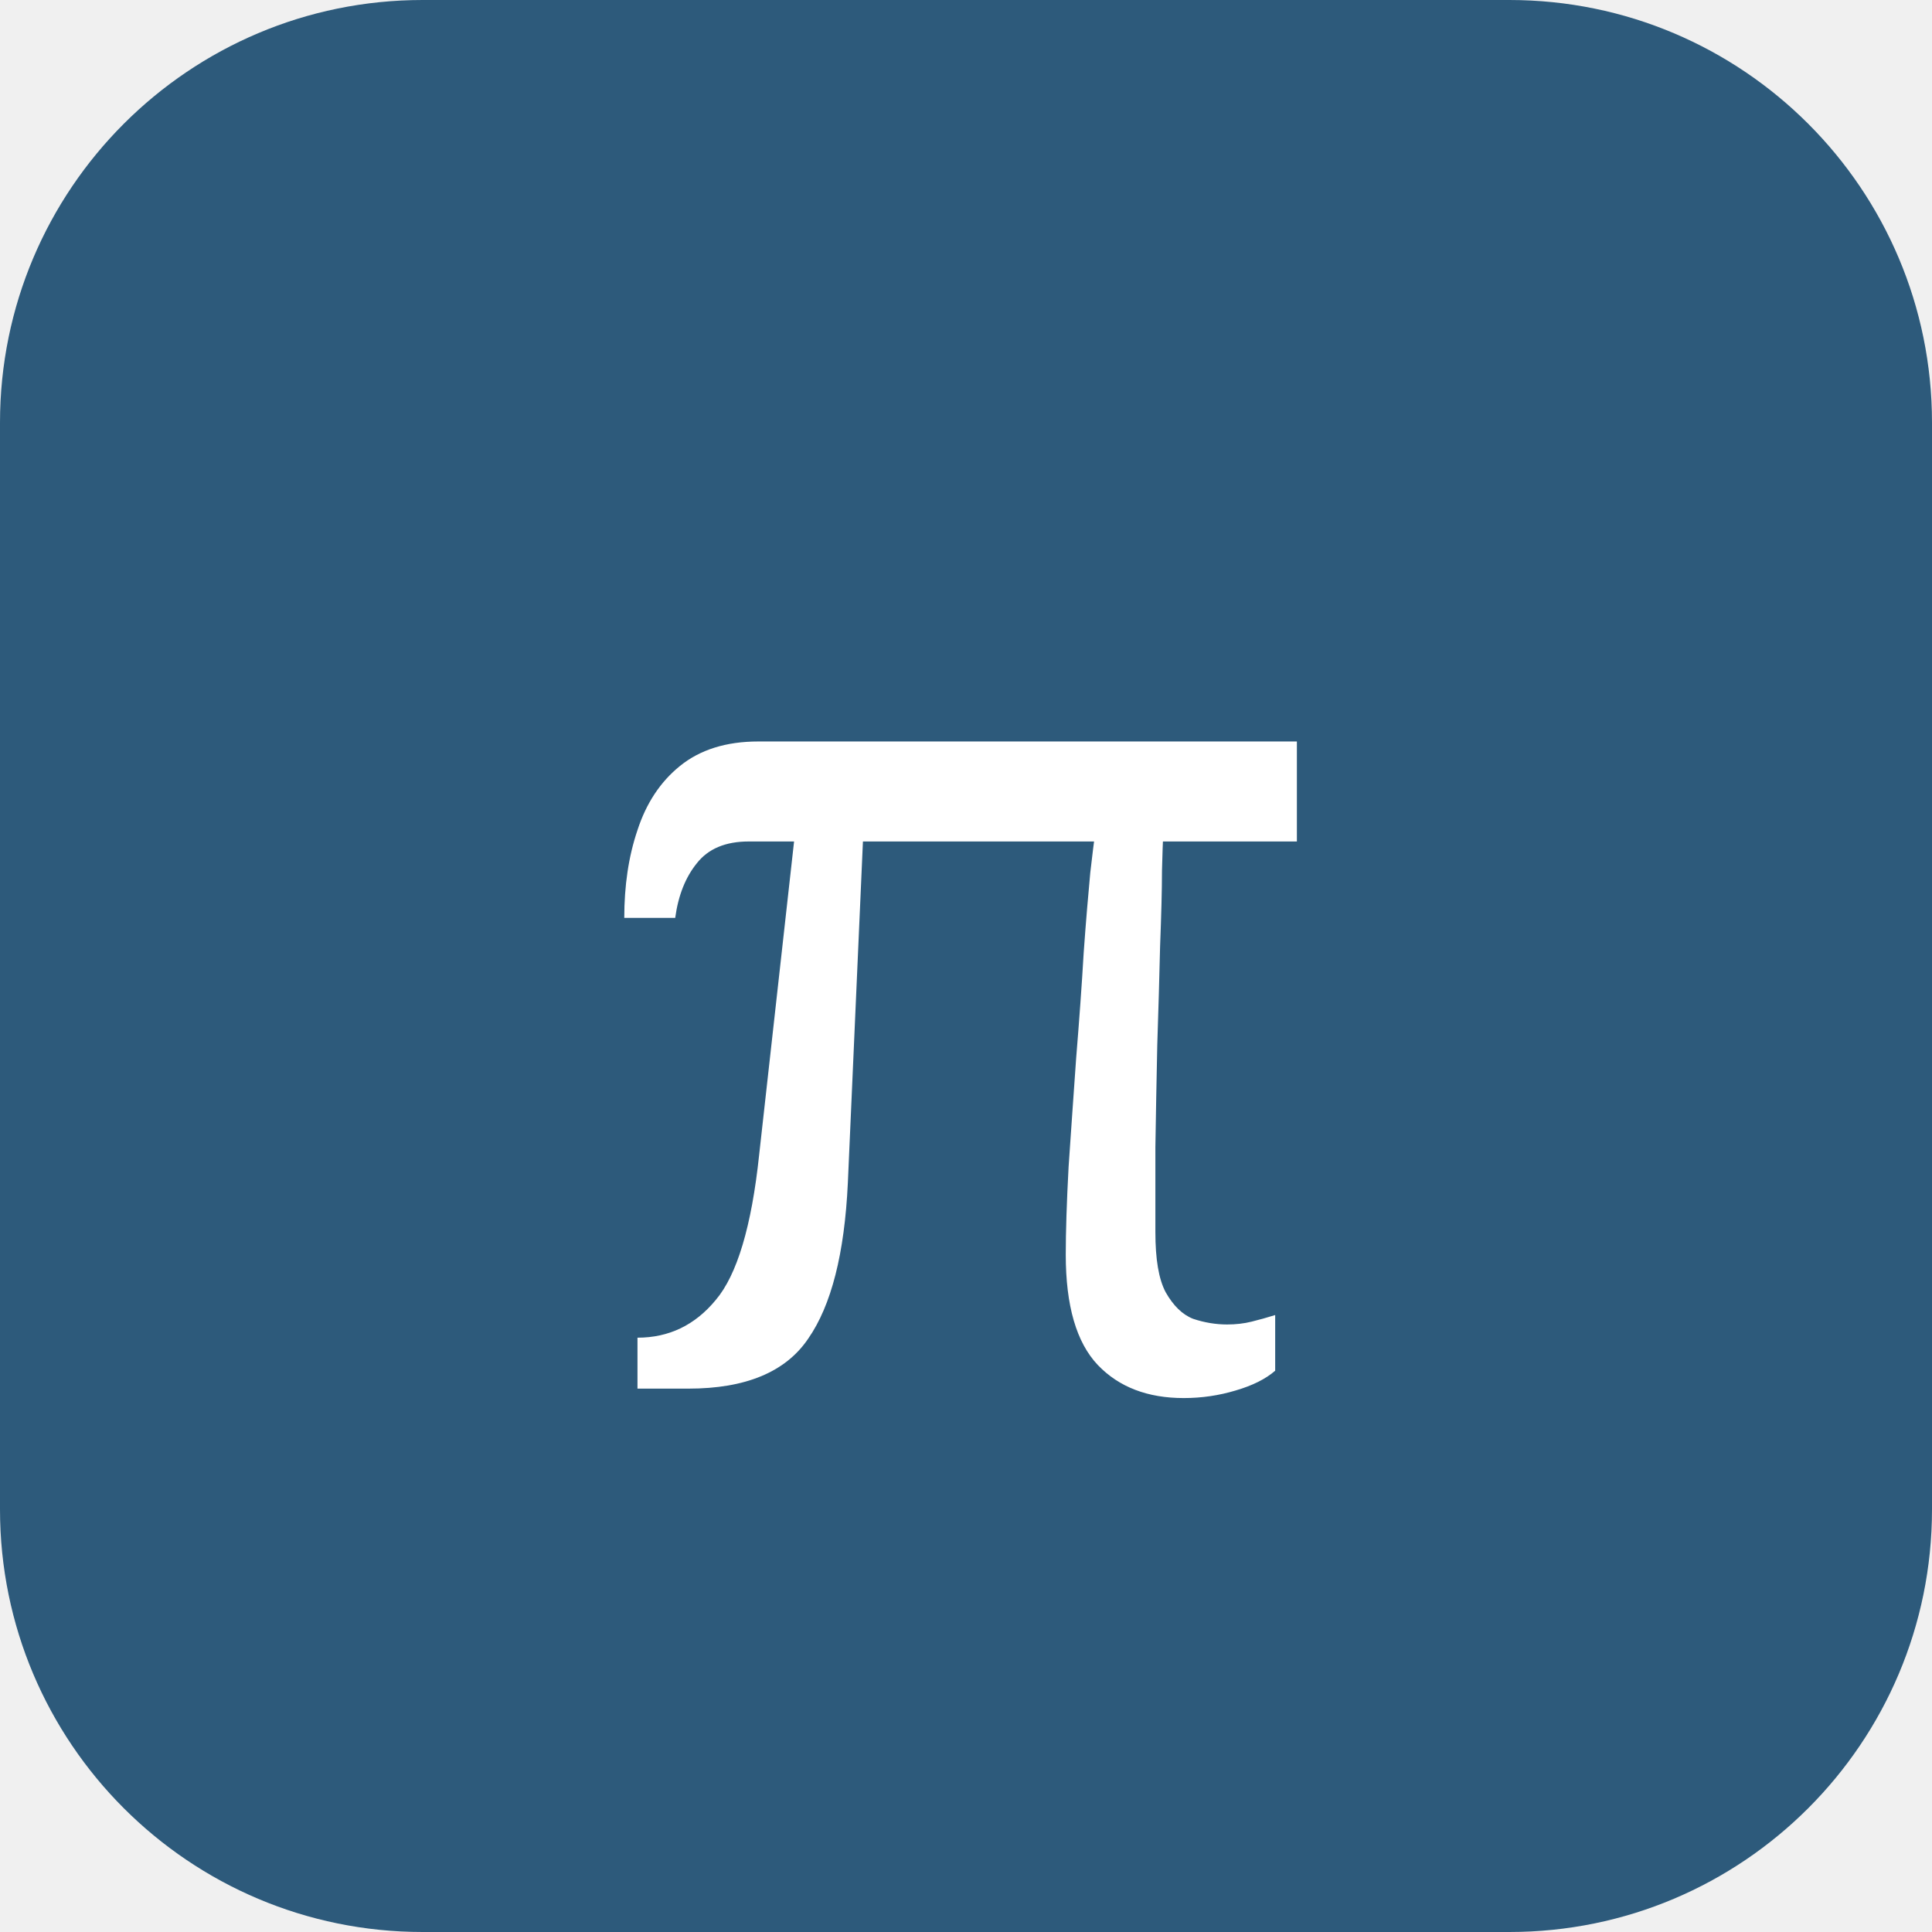
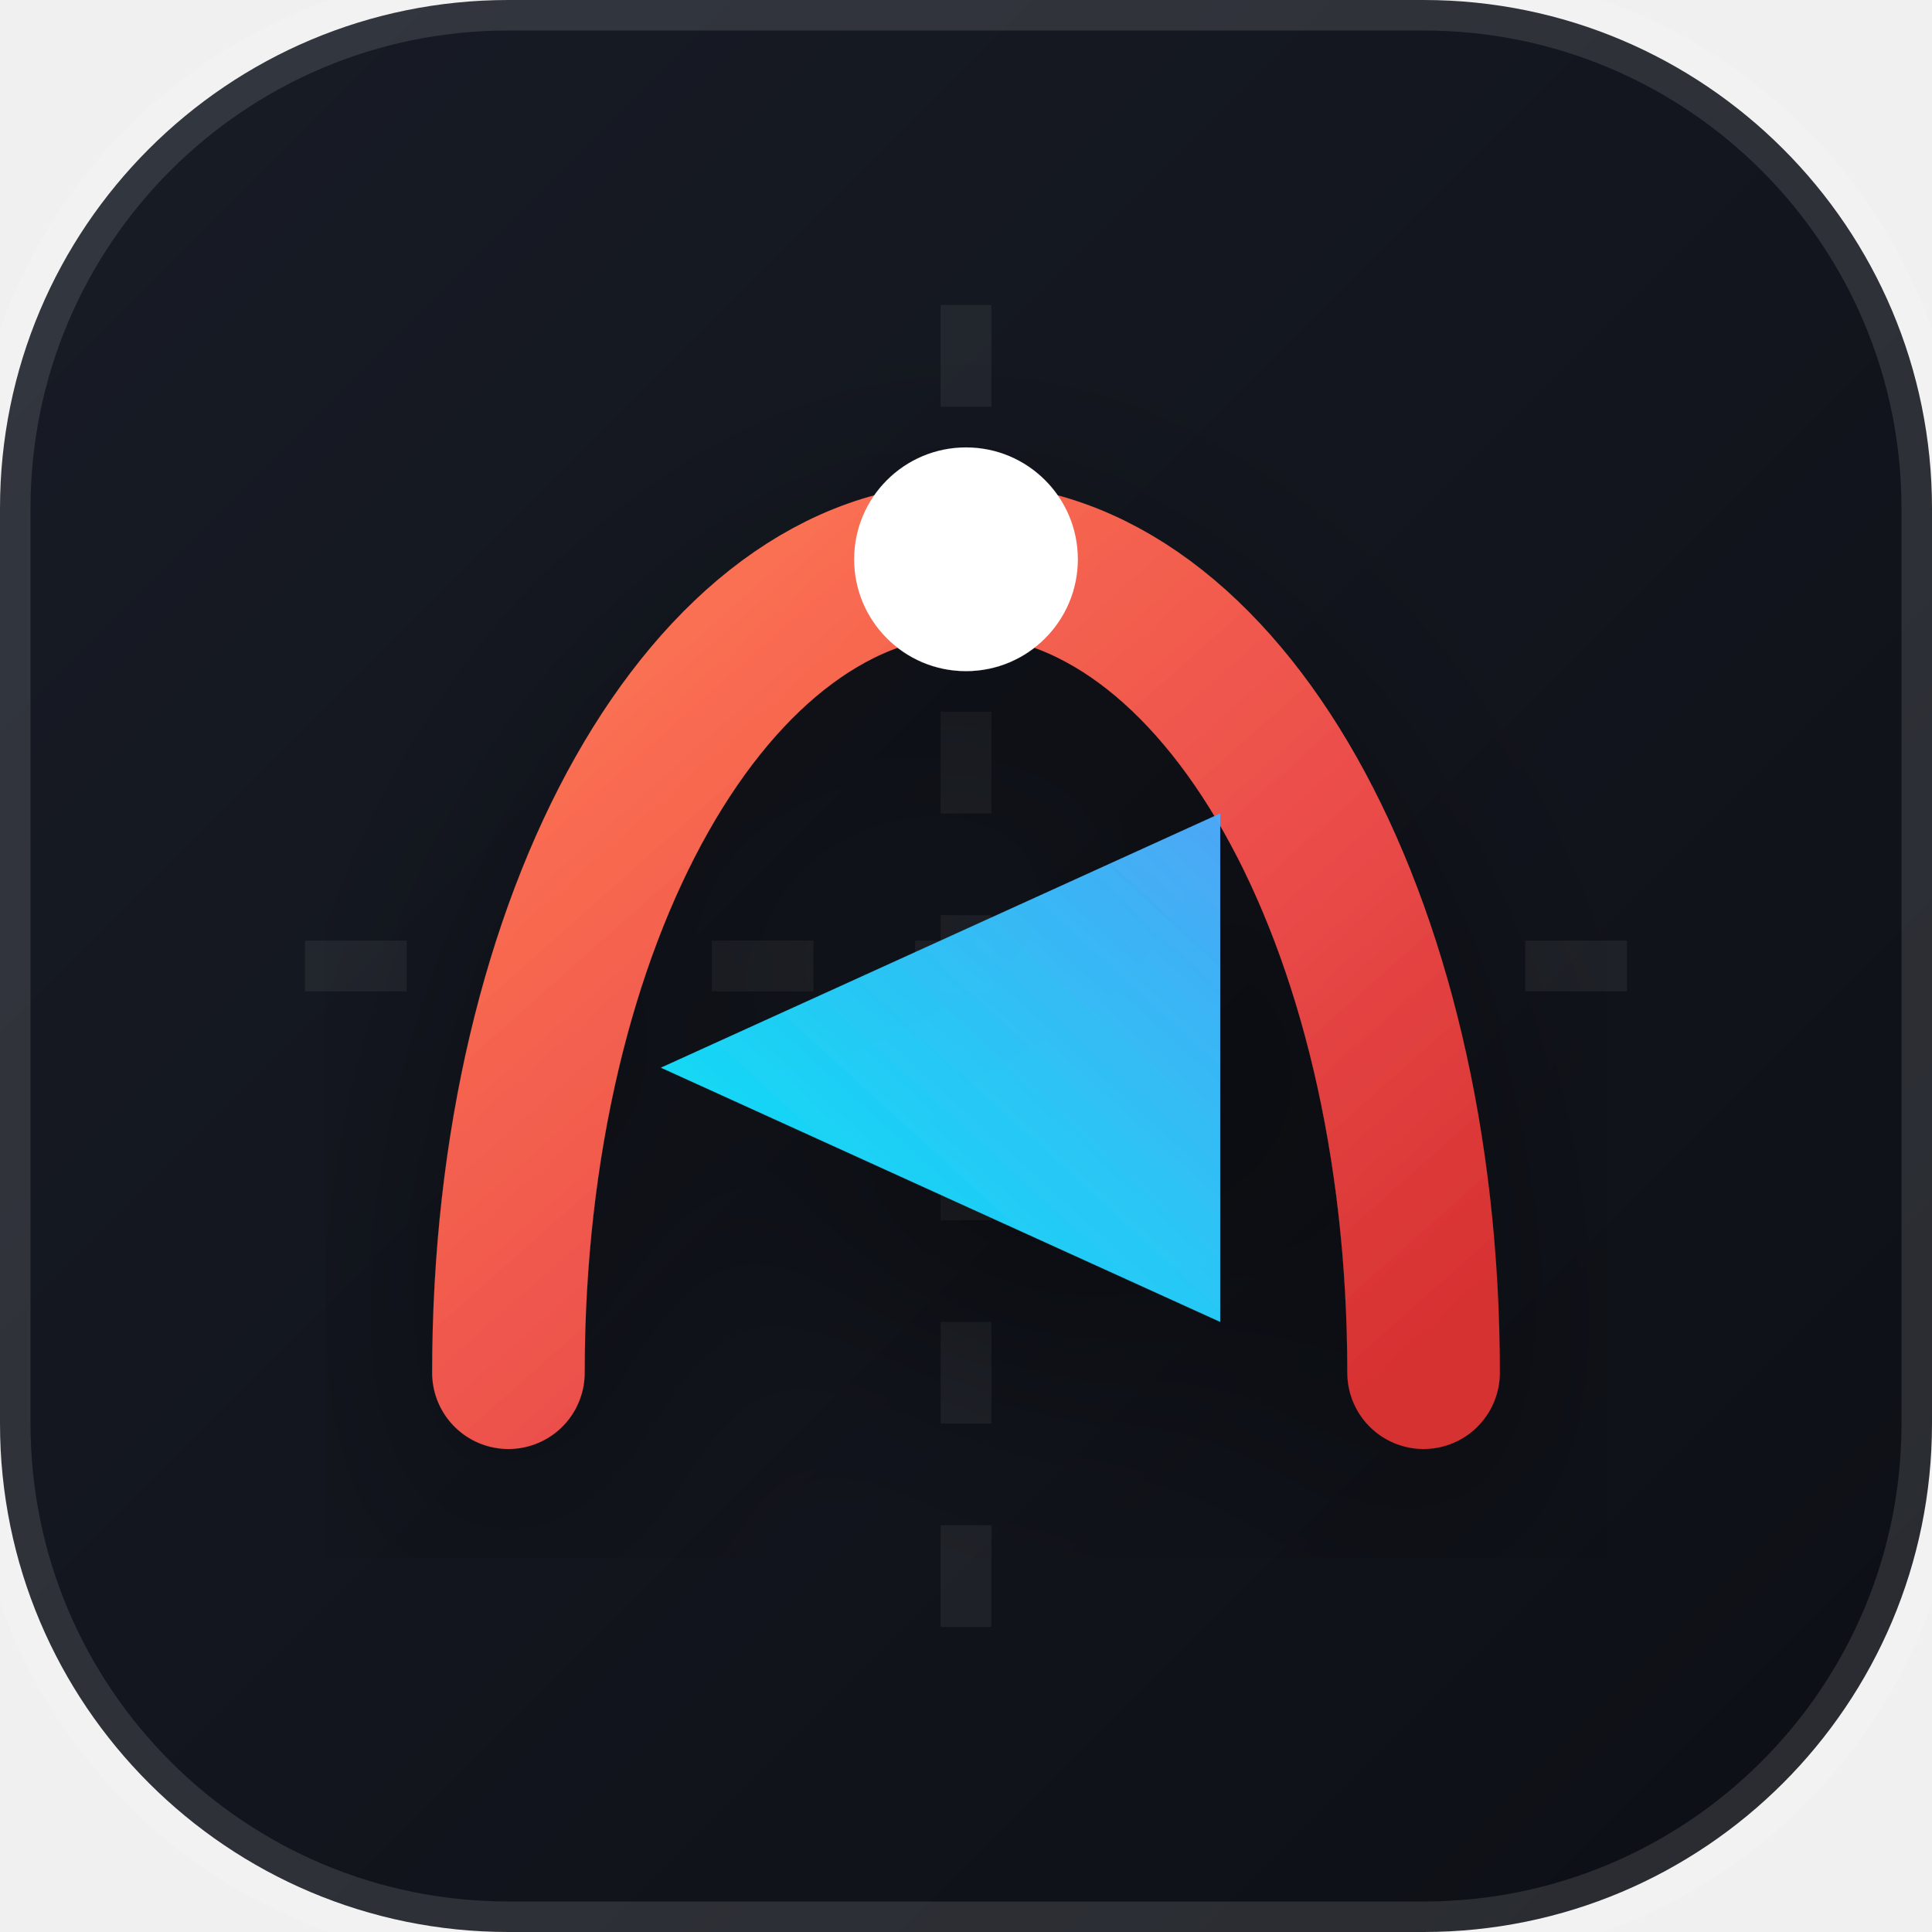
- <svg xmlns="http://www.w3.org/2000/svg" viewBox="0 0 32 32">
-   <rect width="32" height="32" rx="7" fill="#2d5a7b" />
-   <text x="16" y="23" font-size="20" text-anchor="middle" fill="#ffffff" font-family="Georgia, serif">π</text>
+ <svg xmlns="http://www.w3.org/2000/svg" viewBox="0 0 38 38" width="38" height="38" fill="none">
+   <defs>
+     <linearGradient id="bg" x1="0%" y1="0%" x2="100%" y2="100%">
+       <stop offset="0%" stop-color="#181c26" />
+       <stop offset="100%" stop-color="#0d0f15" />
+     </linearGradient>
+     <linearGradient id="coralGrad" x1="0%" y1="0%" x2="100%" y2="100%">
+       <stop offset="0%" stop-color="#ff7a54" />
+       <stop offset="60%" stop-color="#eb4d4b" />
+       <stop offset="100%" stop-color="#d63031" />
+     </linearGradient>
+     <linearGradient id="cyanGrad" x1="0%" y1="100%" x2="100%" y2="0%">
+       <stop offset="0%" stop-color="#00f2fe" />
+       <stop offset="100%" stop-color="#4facfe" />
+     </linearGradient>
+     <filter id="iconShadow" x="-20%" y="-20%" width="140%" height="140%">
+       <feDropShadow dx="0" dy="2" stdDeviation="2.5" flood-color="#000000" flood-opacity="0.5" />
+     </filter>
+   </defs>
+   <rect width="38" height="38" rx="10" fill="url(#bg)" stroke="rgba(255,255,255,0.12)" stroke-width="1.2" />
+   <line x1="19" y1="6" x2="19" y2="32" stroke="rgba(255,255,255,0.06)" stroke-width="1" stroke-dasharray="2 2" />
+   <line x1="6" y1="19" x2="32" y2="19" stroke="rgba(255,255,255,0.06)" stroke-width="1" stroke-dasharray="2 2" />
+   <g filter="url(#iconShadow)">
+     <path d="M 10 27 C 10 18, 14 11, 19 11 C 24 11, 28 18, 28 27" stroke="url(#coralGrad)" stroke-width="3" stroke-linecap="round" fill="none" />
+     <path d="M 13 21 L 24 16 L 24 26 Z" fill="url(#cyanGrad)" opacity="0.95" />
+     <circle cx="19" cy="11" r="2.2" fill="#ffffff" />
+   </g>
</svg>
